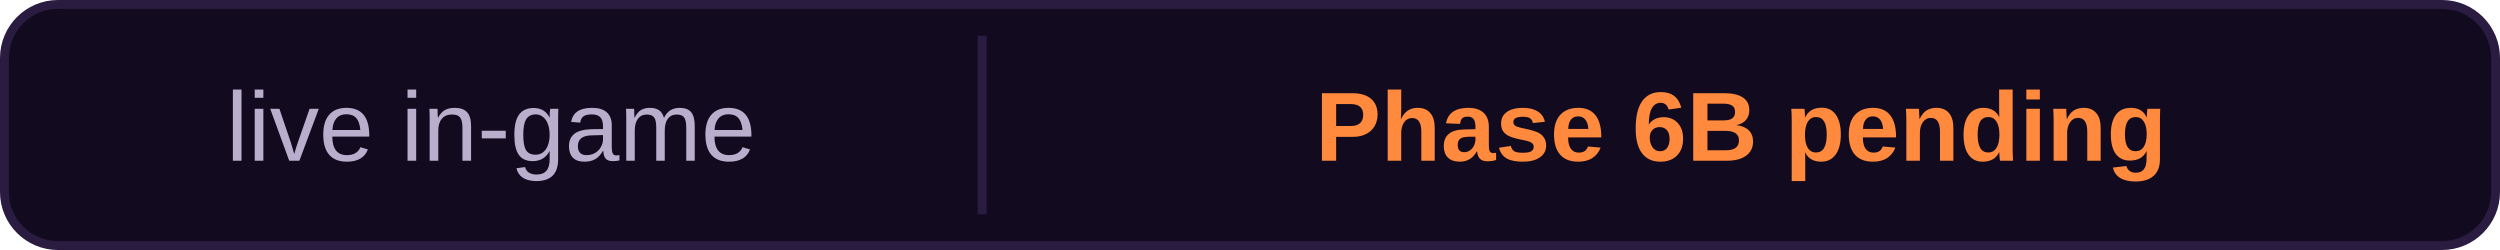
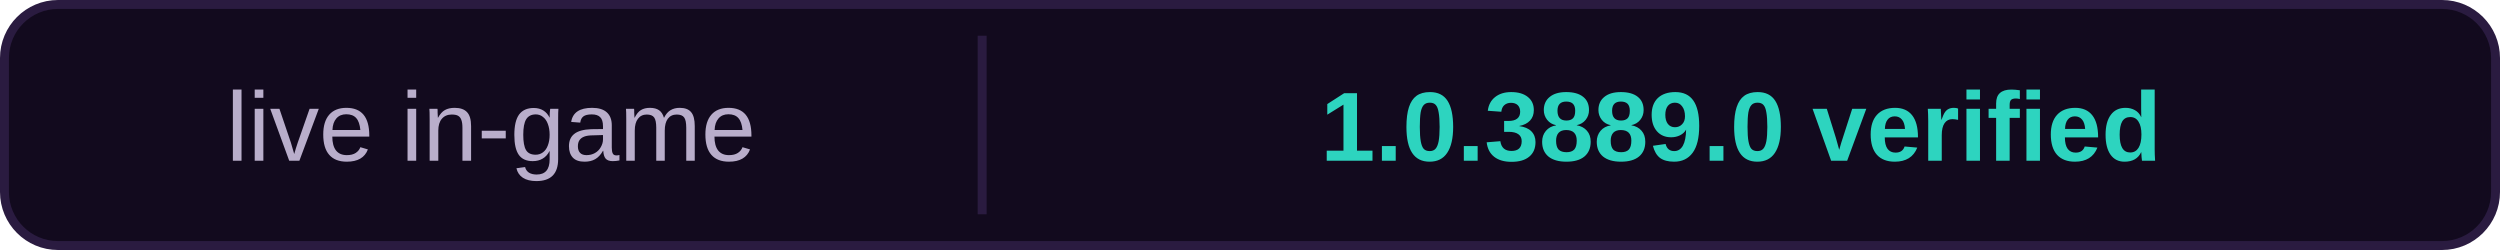
- <svg xmlns="http://www.w3.org/2000/svg" width="280" height="28" viewBox="0 0 280 28" role="img" aria-label="live in-game: Phase 6B pending">
+ <svg xmlns="http://www.w3.org/2000/svg" width="280" height="28" viewBox="0 0 280 28" role="img" aria-label="live in-game: 1.0.3889.0 verified">
  <rect x="0.5" y="0.5" width="279" height="27" rx="6" fill="#120A1E" stroke="#2A1B40" />
  <line x1="110" y1="4" x2="110" y2="24" stroke="#2A1B40" />
  <text x="55" y="18" text-anchor="middle" font-family="Segoe UI, Arial, Helvetica, sans-serif" font-size="11" fill="#B9AECB">live in-game</text>
-   <text x="195" y="18" text-anchor="middle" font-family="Segoe UI, Arial, Helvetica, sans-serif" font-size="11" font-weight="700" fill="#FF8A3D">Phase 6B pending</text>
+   <text x="195" y="18" text-anchor="middle" font-family="Segoe UI, Arial, Helvetica, sans-serif" font-size="11" font-weight="700" fill="#2DD4BF">1.0.3889.0 verified</text>
</svg>
